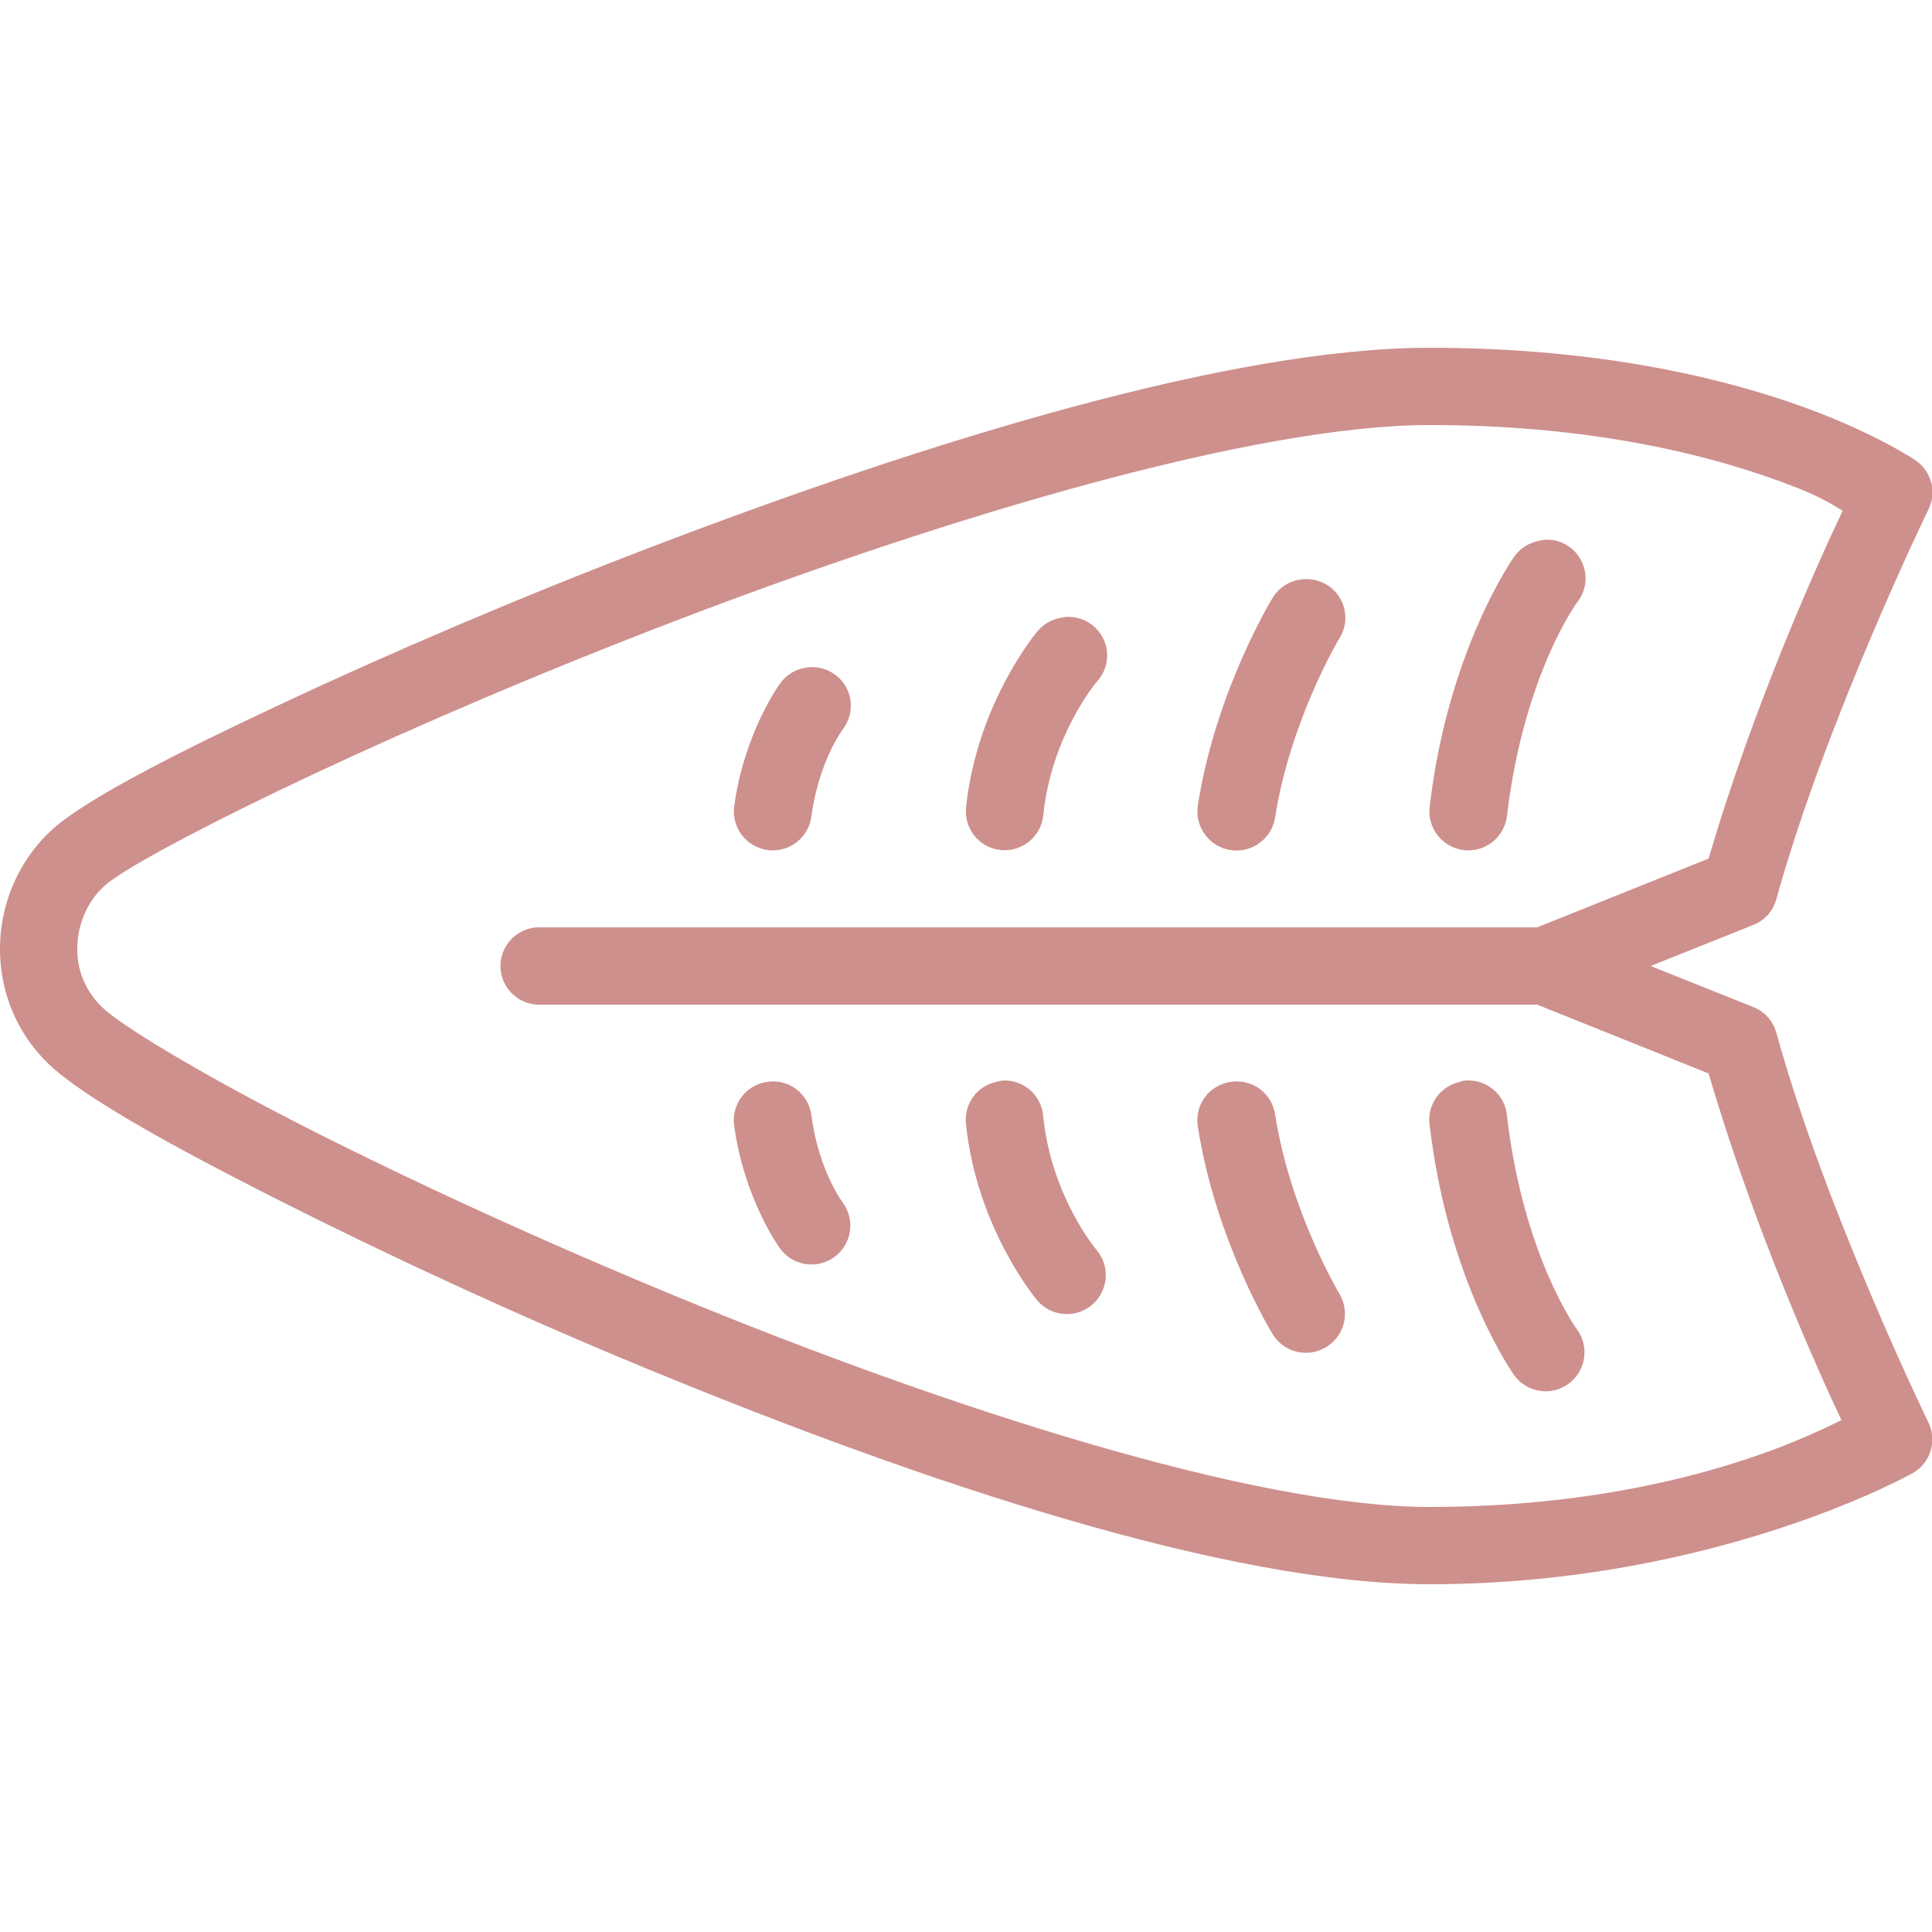
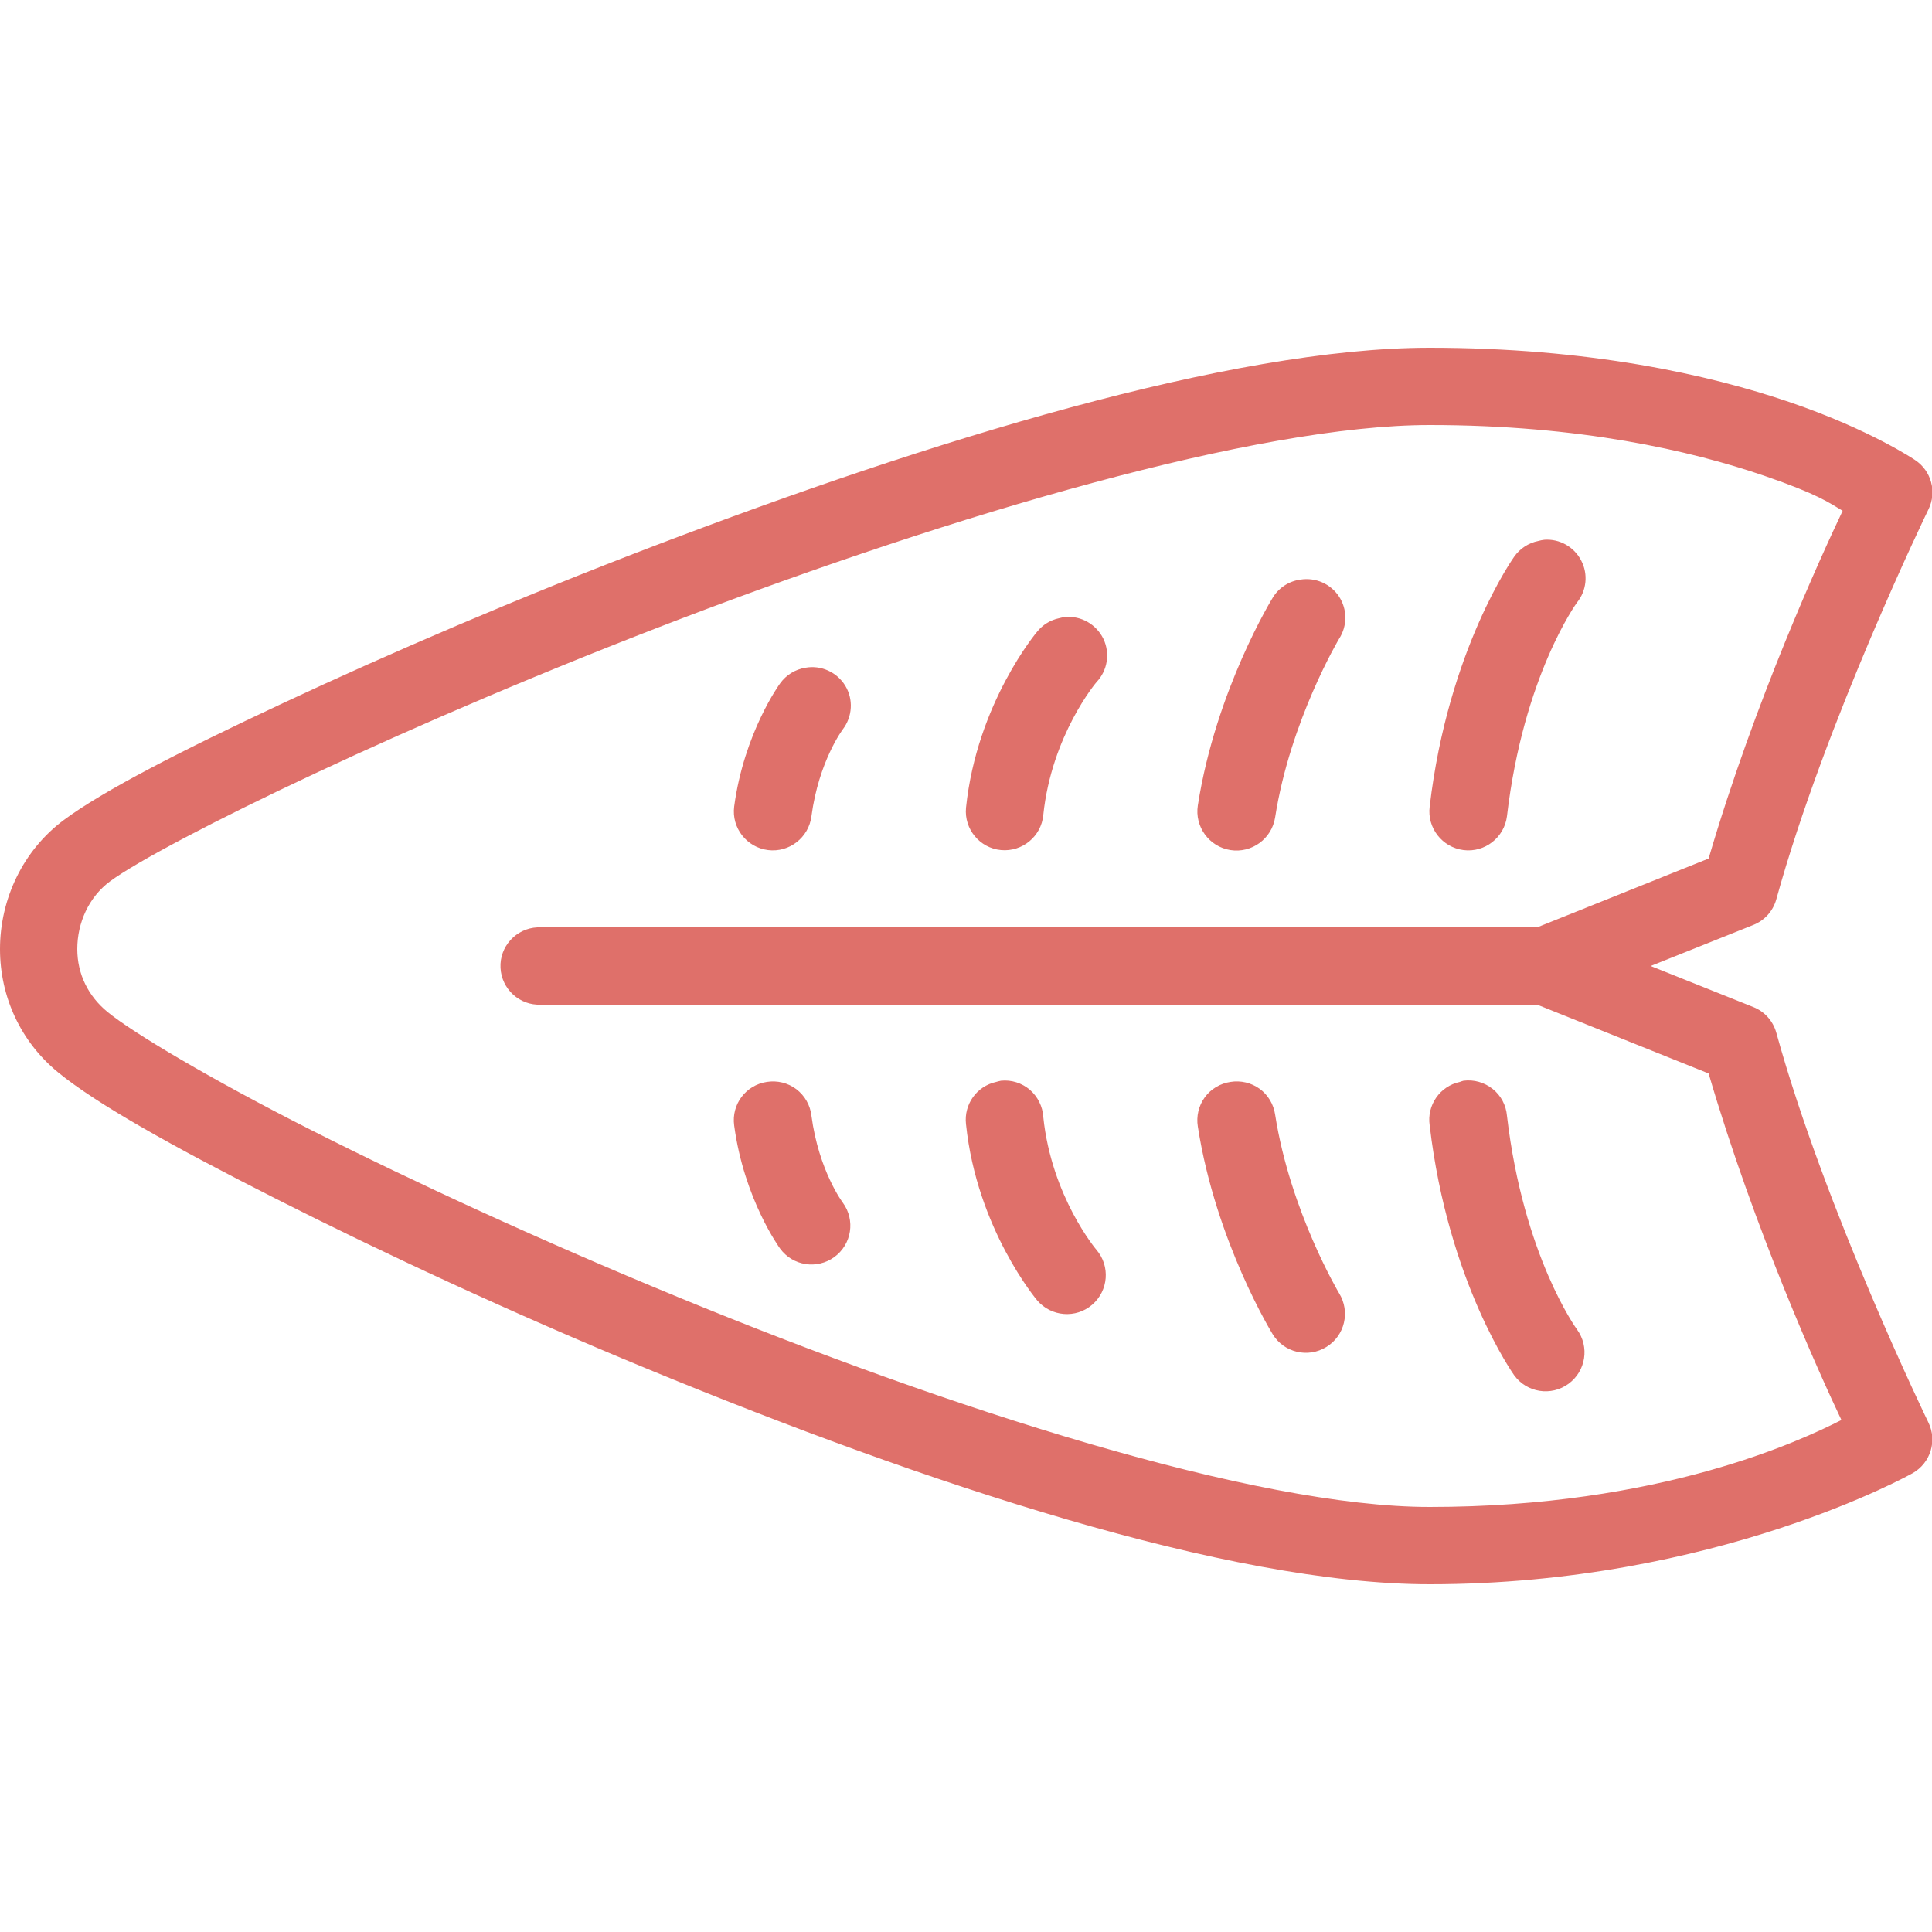
<svg xmlns="http://www.w3.org/2000/svg" viewBox="0 0 50 50" width="500" height="500">
-   <path d="M37 9C31.855 9 24.039 11.414 16.938 14.125C13.387 15.48 10.031 16.93 7.344 18.188C4.656 19.445 2.672 20.465 1.656 21.219C0.602 22 0 23.258 0 24.562C0 25.801 0.539 26.961 1.5 27.75C2.5 28.57 4.469 29.672 7.156 31.031C9.844 32.391 13.215 33.969 16.781 35.438C23.918 38.379 31.773 41 37 41C44.414 41 49.5 38.125 49.5 38.125C49.961 37.863 50.141 37.289 49.906 36.812C49.906 36.812 47.238 31.32 45.969 26.719C45.883 26.418 45.664 26.176 45.375 26.062L42.719 25L45.375 23.938C45.664 23.824 45.883 23.582 45.969 23.281C47.238 18.68 49.906 13.188 49.906 13.188C50.133 12.734 49.984 12.184 49.562 11.906C49.562 11.906 48.41 11.121 46.312 10.406C44.215 9.691 41.105 9 37 9 Z M 37 11C40.879 11 43.75 11.66 45.656 12.312C47.047 12.789 47.34 13.012 47.688 13.219C47.137 14.379 45.414 18.137 44.219 22.219L39.781 24L14 24C13.969 24 13.938 24 13.906 24C13.355 24.027 12.926 24.496 12.953 25.047C12.98 25.598 13.449 26.027 14 26L39.781 26L44.219 27.781C45.406 31.836 47.09 35.559 47.656 36.75C46.625 37.273 42.98 39 37 39C32.48 39 24.566 36.461 17.531 33.562C14.012 32.113 10.695 30.582 8.062 29.25C5.43 27.918 3.422 26.715 2.781 26.188C2.285 25.781 2 25.211 2 24.562C2 23.879 2.301 23.215 2.844 22.812C3.523 22.309 5.551 21.234 8.188 20C10.824 18.766 14.152 17.336 17.656 16C24.664 13.328 32.516 11 37 11 Z M 39.969 13.969C39.914 13.977 39.863 13.984 39.812 14C39.559 14.051 39.336 14.195 39.188 14.406C39.188 14.406 37.477 16.793 37 20.875C36.93 21.426 37.324 21.93 37.875 22C38.426 22.07 38.93 21.676 39 21.125C39.426 17.484 40.812 15.594 40.812 15.594C41.062 15.285 41.105 14.859 40.922 14.508C40.738 14.152 40.363 13.941 39.969 13.969 Z M 33.656 15C33.359 15.039 33.094 15.211 32.938 15.469C32.938 15.469 31.465 17.855 31 20.844C30.914 21.395 31.293 21.914 31.844 22C32.395 22.086 32.914 21.707 33 21.156C33.391 18.648 34.656 16.531 34.656 16.531C34.871 16.199 34.871 15.773 34.656 15.441C34.438 15.109 34.047 14.938 33.656 15 Z M 27.562 15.969C27.508 15.977 27.457 15.984 27.406 16C27.184 16.047 26.988 16.168 26.844 16.344C26.844 16.344 25.281 18.188 25 20.906C24.949 21.457 25.355 21.949 25.906 22C26.457 22.051 26.949 21.645 27 21.094C27.215 19.023 28.375 17.656 28.375 17.656C28.664 17.355 28.734 16.906 28.555 16.531C28.371 16.156 27.977 15.93 27.562 15.969 Z M 20.844 17.281C20.578 17.324 20.344 17.469 20.188 17.688C20.188 17.688 19.258 18.953 19 20.875C18.93 21.426 19.324 21.93 19.875 22C20.426 22.07 20.93 21.676 21 21.125C21.191 19.695 21.812 18.875 21.812 18.875C22.062 18.547 22.09 18.098 21.875 17.746C21.66 17.395 21.25 17.207 20.844 17.281 Z M 25.906 27.969C25.863 27.977 25.82 27.988 25.781 28C25.277 28.109 24.941 28.582 25 29.094C25.281 31.812 26.844 33.656 26.844 33.656C27.207 34.078 27.844 34.129 28.266 33.766C28.688 33.402 28.738 32.766 28.375 32.344C28.375 32.344 27.215 30.977 27 28.906C26.984 28.637 26.859 28.383 26.652 28.203C26.445 28.027 26.176 27.941 25.906 27.969 Z M 37.875 27.969C37.844 27.977 37.812 27.988 37.781 28C37.266 28.109 36.922 28.602 37 29.125C37.477 33.207 39.188 35.594 39.188 35.594C39.516 36.043 40.145 36.141 40.594 35.812C41.043 35.484 41.141 34.855 40.812 34.406C40.812 34.406 39.426 32.516 39 28.875C38.977 28.602 38.844 28.352 38.633 28.184C38.418 28.012 38.145 27.934 37.875 27.969 Z M 19.844 28C19.301 28.082 18.926 28.582 19 29.125C19.258 31.047 20.188 32.312 20.188 32.312C20.516 32.762 21.145 32.859 21.594 32.531C22.043 32.203 22.141 31.574 21.812 31.125C21.812 31.125 21.191 30.305 21 28.875C20.969 28.602 20.828 28.355 20.609 28.188C20.391 28.023 20.113 27.957 19.844 28 Z M 31.844 28C31.578 28.039 31.336 28.184 31.18 28.398C31.02 28.617 30.957 28.891 31 29.156C31.465 32.145 32.938 34.531 32.938 34.531C33.23 35.008 33.855 35.152 34.328 34.859C34.805 34.566 34.949 33.945 34.656 33.469C34.656 33.469 33.391 31.352 33 28.844C32.961 28.578 32.816 28.336 32.602 28.18C32.383 28.02 32.109 27.957 31.844 28Z" fill="#CE908D" />
+   <path d="M37 9C31.855 9 24.039 11.414 16.938 14.125C13.387 15.48 10.031 16.93 7.344 18.188C4.656 19.445 2.672 20.465 1.656 21.219C0.602 22 0 23.258 0 24.562C0 25.801 0.539 26.961 1.5 27.75C2.5 28.57 4.469 29.672 7.156 31.031C9.844 32.391 13.215 33.969 16.781 35.438C23.918 38.379 31.773 41 37 41C44.414 41 49.5 38.125 49.5 38.125C49.961 37.863 50.141 37.289 49.906 36.812C49.906 36.812 47.238 31.32 45.969 26.719C45.883 26.418 45.664 26.176 45.375 26.062L42.719 25L45.375 23.938C45.664 23.824 45.883 23.582 45.969 23.281C47.238 18.68 49.906 13.188 49.906 13.188C50.133 12.734 49.984 12.184 49.562 11.906C49.562 11.906 48.41 11.121 46.312 10.406C44.215 9.691 41.105 9 37 9 Z M 37 11C40.879 11 43.75 11.66 45.656 12.312C47.047 12.789 47.34 13.012 47.688 13.219C47.137 14.379 45.414 18.137 44.219 22.219L39.781 24L14 24C13.969 24 13.938 24 13.906 24C13.355 24.027 12.926 24.496 12.953 25.047C12.98 25.598 13.449 26.027 14 26L39.781 26L44.219 27.781C45.406 31.836 47.09 35.559 47.656 36.75C46.625 37.273 42.98 39 37 39C32.48 39 24.566 36.461 17.531 33.562C14.012 32.113 10.695 30.582 8.062 29.25C5.43 27.918 3.422 26.715 2.781 26.188C2.285 25.781 2 25.211 2 24.562C2 23.879 2.301 23.215 2.844 22.812C3.523 22.309 5.551 21.234 8.188 20C10.824 18.766 14.152 17.336 17.656 16C24.664 13.328 32.516 11 37 11 Z M 39.969 13.969C39.914 13.977 39.863 13.984 39.812 14C39.559 14.051 39.336 14.195 39.188 14.406C39.188 14.406 37.477 16.793 37 20.875C36.93 21.426 37.324 21.93 37.875 22C38.426 22.07 38.93 21.676 39 21.125C39.426 17.484 40.812 15.594 40.812 15.594C41.062 15.285 41.105 14.859 40.922 14.508C40.738 14.152 40.363 13.941 39.969 13.969 Z M 33.656 15C33.359 15.039 33.094 15.211 32.938 15.469C32.938 15.469 31.465 17.855 31 20.844C30.914 21.395 31.293 21.914 31.844 22C32.395 22.086 32.914 21.707 33 21.156C33.391 18.648 34.656 16.531 34.656 16.531C34.871 16.199 34.871 15.773 34.656 15.441C34.438 15.109 34.047 14.938 33.656 15 Z M 27.562 15.969C27.508 15.977 27.457 15.984 27.406 16C27.184 16.047 26.988 16.168 26.844 16.344C26.844 16.344 25.281 18.188 25 20.906C24.949 21.457 25.355 21.949 25.906 22C26.457 22.051 26.949 21.645 27 21.094C27.215 19.023 28.375 17.656 28.375 17.656C28.664 17.355 28.734 16.906 28.555 16.531C28.371 16.156 27.977 15.93 27.562 15.969 Z M 20.844 17.281C20.578 17.324 20.344 17.469 20.188 17.688C20.188 17.688 19.258 18.953 19 20.875C18.93 21.426 19.324 21.93 19.875 22C20.426 22.07 20.93 21.676 21 21.125C21.191 19.695 21.812 18.875 21.812 18.875C22.062 18.547 22.09 18.098 21.875 17.746C21.66 17.395 21.25 17.207 20.844 17.281 Z M 25.906 27.969C25.863 27.977 25.82 27.988 25.781 28C25.277 28.109 24.941 28.582 25 29.094C25.281 31.812 26.844 33.656 26.844 33.656C27.207 34.078 27.844 34.129 28.266 33.766C28.688 33.402 28.738 32.766 28.375 32.344C28.375 32.344 27.215 30.977 27 28.906C26.984 28.637 26.859 28.383 26.652 28.203C26.445 28.027 26.176 27.941 25.906 27.969 Z M 37.875 27.969C37.844 27.977 37.812 27.988 37.781 28C37.266 28.109 36.922 28.602 37 29.125C37.477 33.207 39.188 35.594 39.188 35.594C39.516 36.043 40.145 36.141 40.594 35.812C41.043 35.484 41.141 34.855 40.812 34.406C40.812 34.406 39.426 32.516 39 28.875C38.977 28.602 38.844 28.352 38.633 28.184C38.418 28.012 38.145 27.934 37.875 27.969 Z M 19.844 28C19.301 28.082 18.926 28.582 19 29.125C19.258 31.047 20.188 32.312 20.188 32.312C20.516 32.762 21.145 32.859 21.594 32.531C22.043 32.203 22.141 31.574 21.812 31.125C21.812 31.125 21.191 30.305 21 28.875C20.969 28.602 20.828 28.355 20.609 28.188C20.391 28.023 20.113 27.957 19.844 28 Z M 31.844 28C31.578 28.039 31.336 28.184 31.18 28.398C31.02 28.617 30.957 28.891 31 29.156C31.465 32.145 32.938 34.531 32.938 34.531C33.23 35.008 33.855 35.152 34.328 34.859C34.805 34.566 34.949 33.945 34.656 33.469C34.656 33.469 33.391 31.352 33 28.844C32.961 28.578 32.816 28.336 32.602 28.18C32.383 28.02 32.109 27.957 31.844 28Z" fill="#DF706A" />
</svg>
